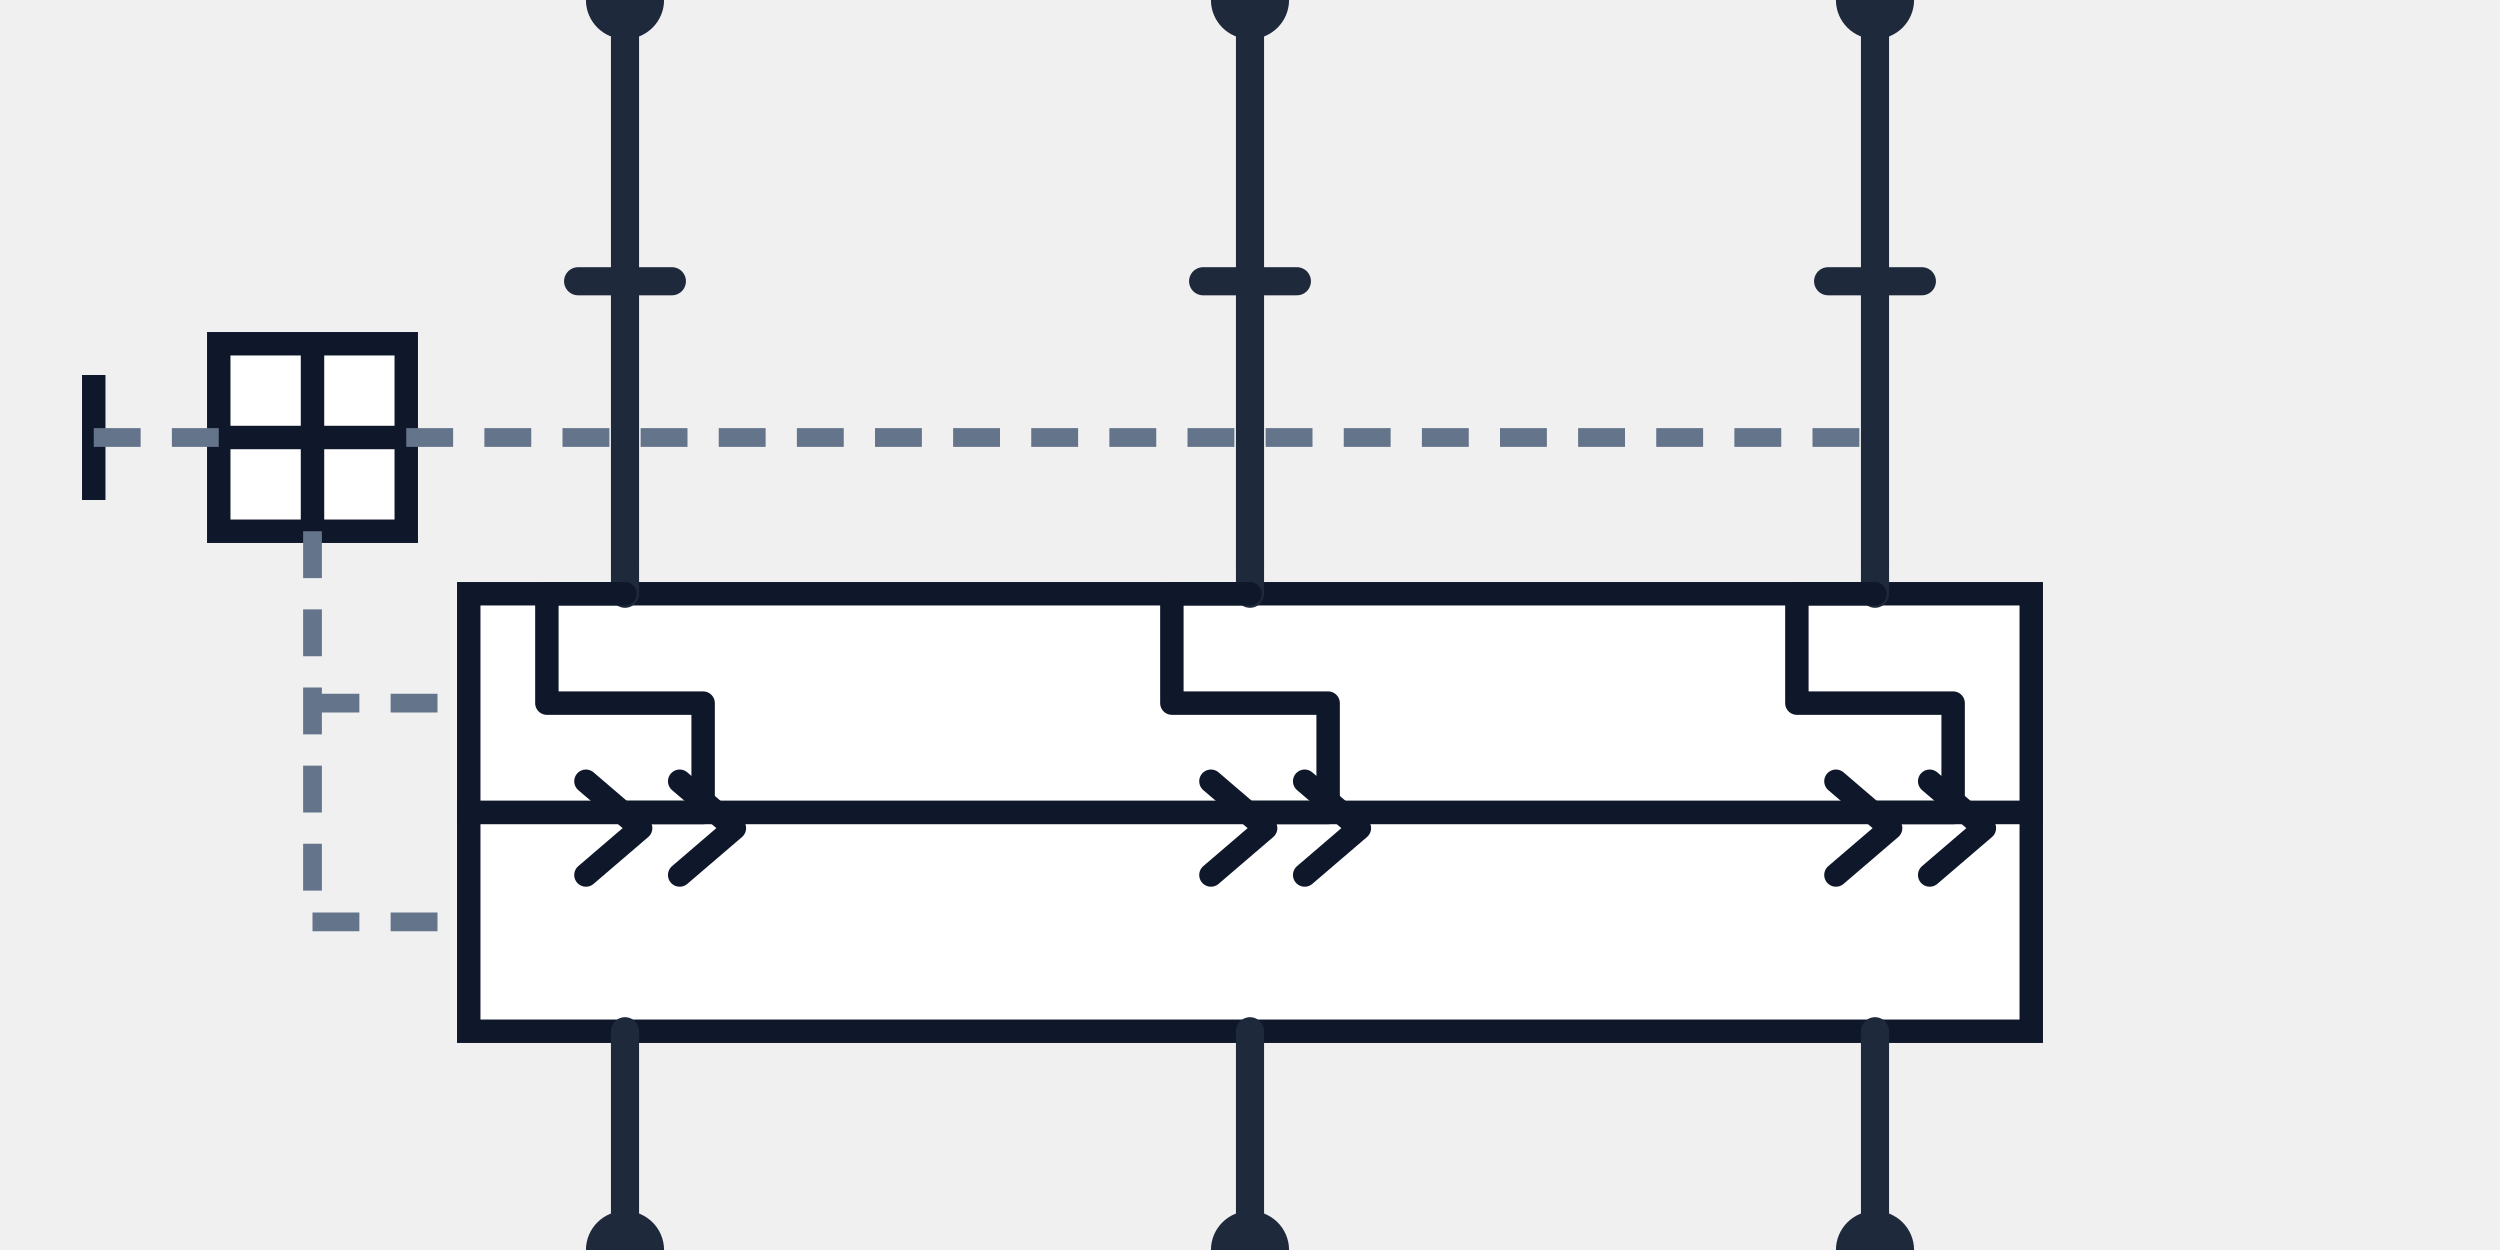
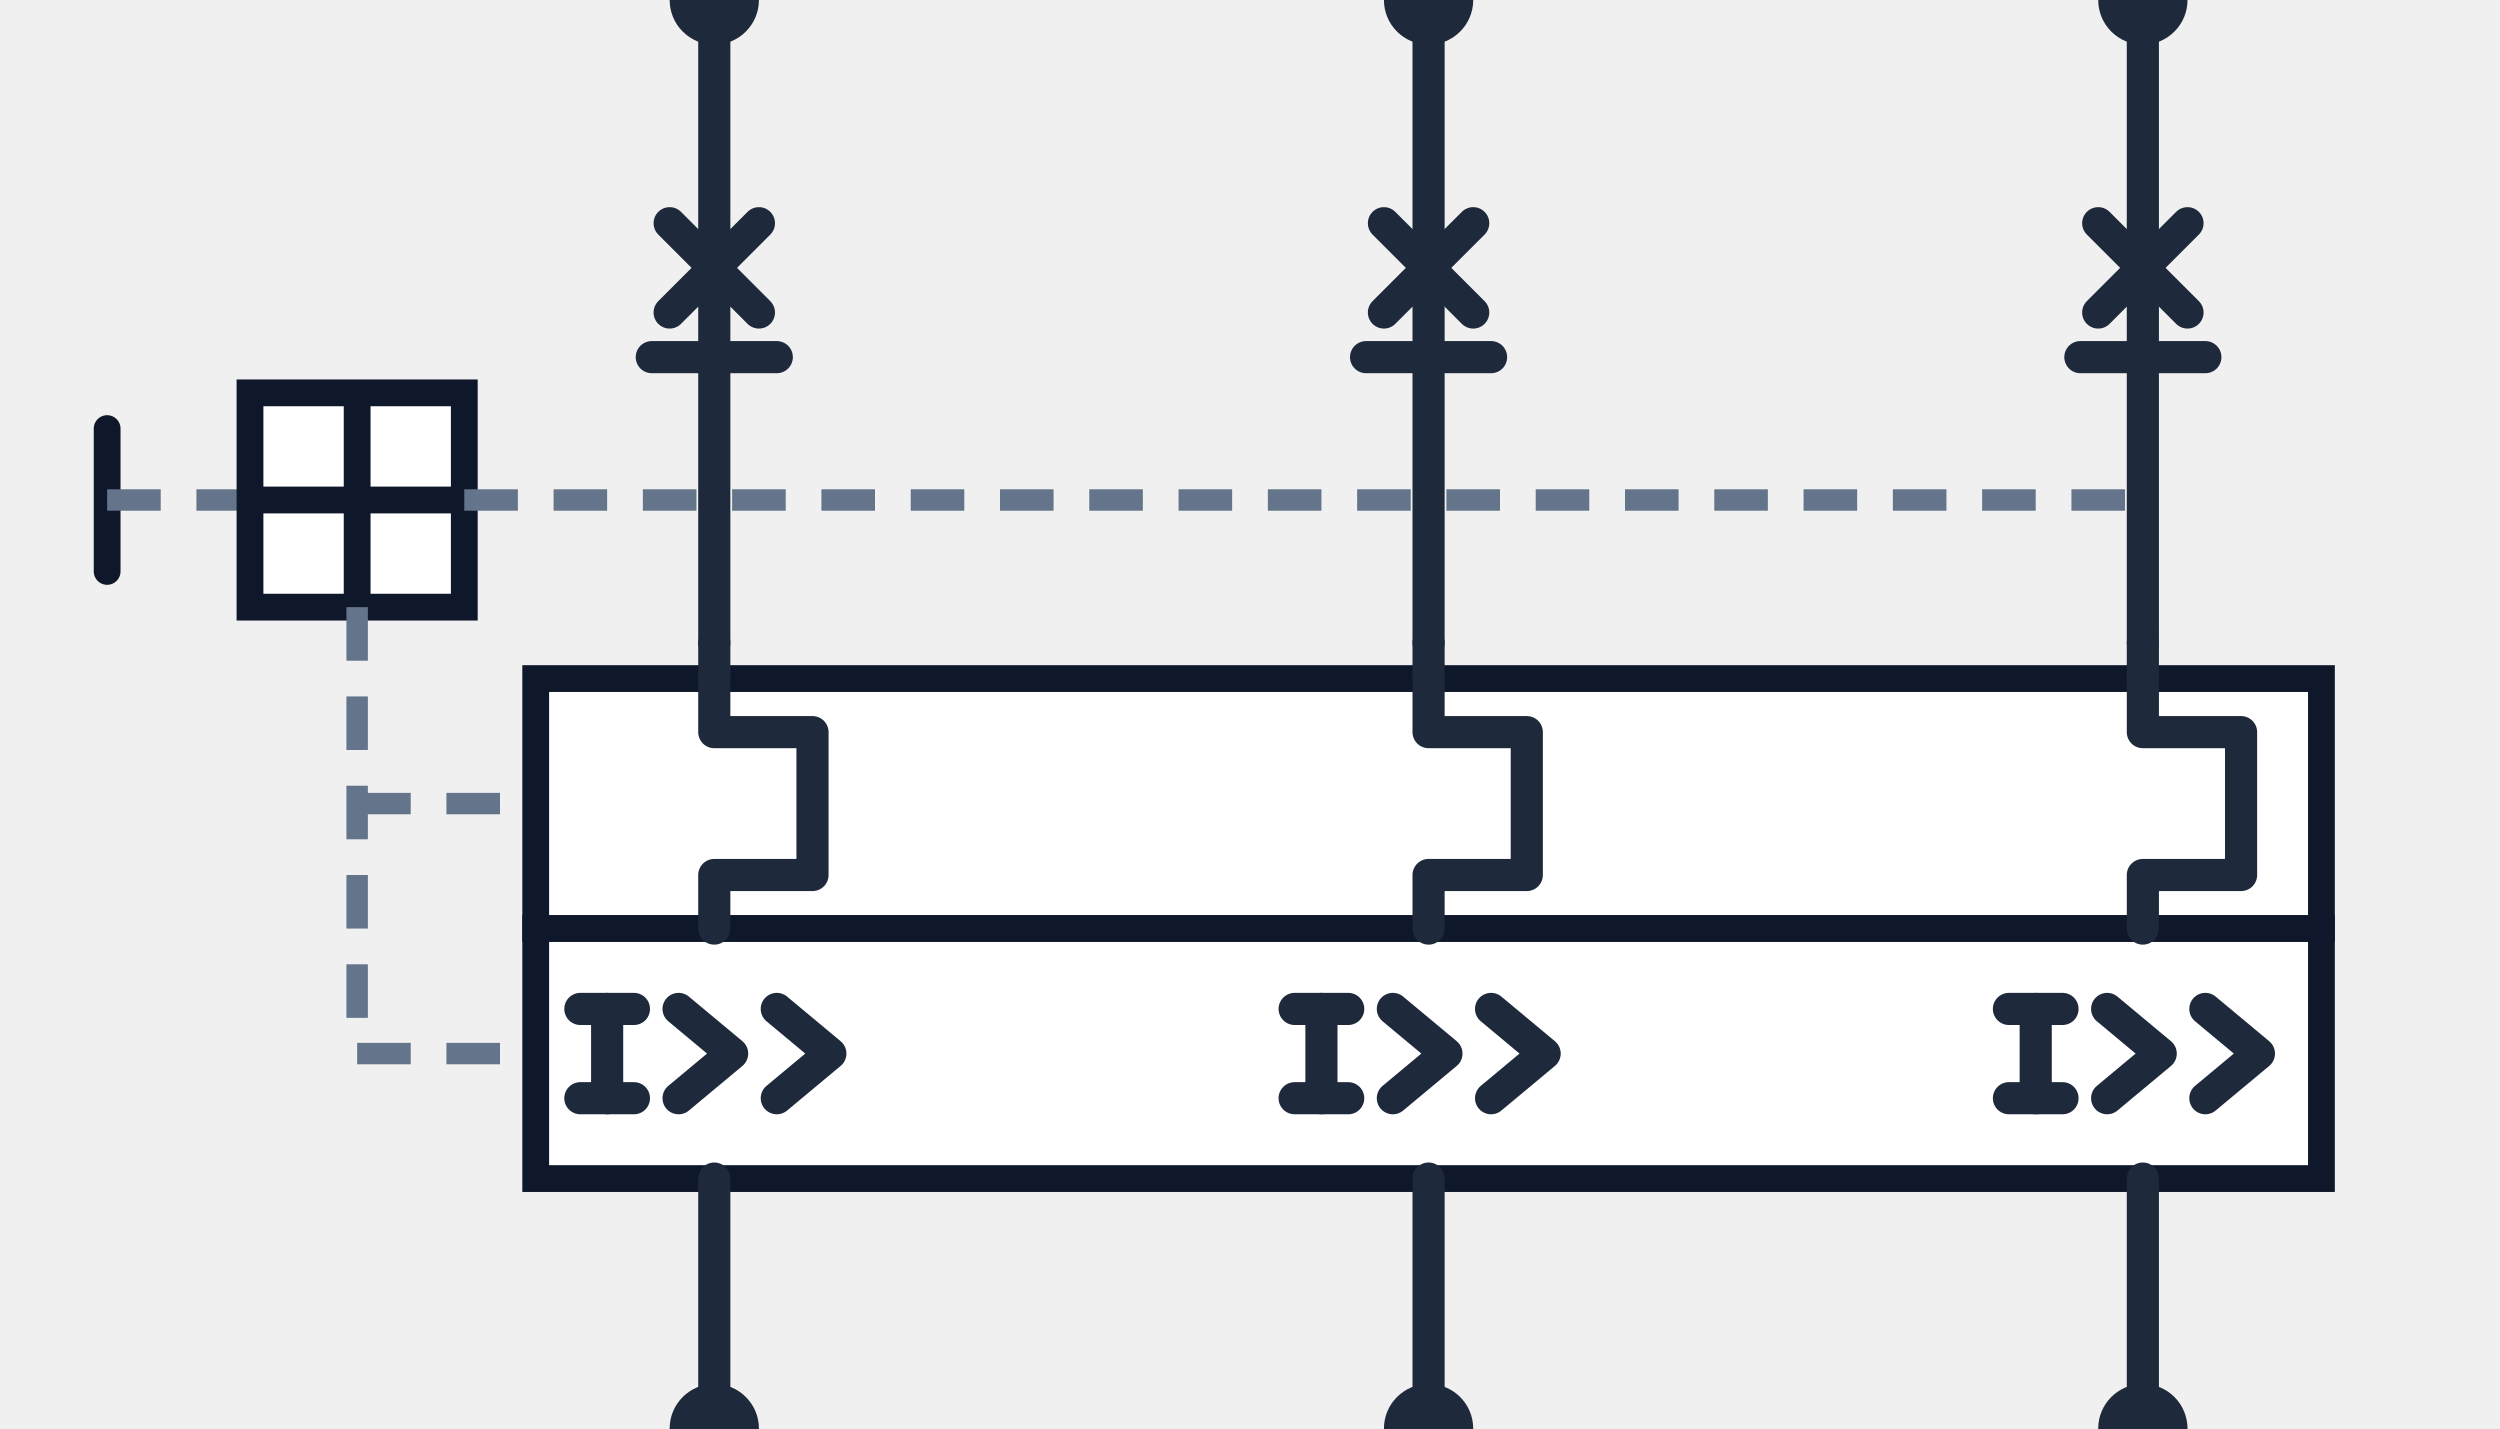
- <svg xmlns="http://www.w3.org/2000/svg" viewBox="0 0 160 80" width="160" height="80">
-   <circle id="terminal_1" cx="40" cy="0" r="2.5" fill="#1e293b" />
-   <circle id="terminal_2" cx="40" cy="80" r="2.5" fill="#1e293b" />
-   <circle id="terminal_3" cx="80" cy="0" r="2.5" fill="#1e293b" />
-   <circle id="terminal_4" cx="80" cy="80" r="2.5" fill="#1e293b" />
-   <circle id="terminal_5" cx="120" cy="0" r="2.5" fill="#1e293b" />
-   <circle id="terminal_6" cx="120" cy="80" r="2.5" fill="#1e293b" />
-   <rect x="14" y="22" width="12" height="12" fill="#ffffff" stroke="#0f172a" stroke-width="1.5" />
-   <line x1="20" y1="22" x2="20" y2="34" stroke="#0f172a" stroke-width="1.5" />
-   <line x1="14" y1="28" x2="26" y2="28" stroke="#0f172a" stroke-width="1.5" />
-   <line x1="6" y1="24" x2="6" y2="32" stroke="#0f172a" stroke-width="1.5" />
-   <line x1="6" y1="28" x2="14" y2="28" stroke="#64748b" stroke-width="1.2" stroke-dasharray="3 2" />
-   <line x1="26" y1="28" x2="120" y2="28" stroke="#64748b" stroke-width="1.2" stroke-dasharray="3 2" />
-   <rect x="30" y="38" width="100" height="14" fill="#ffffff" stroke="#0f172a" stroke-width="1.5" />
-   <rect x="30" y="52" width="100" height="14" fill="#ffffff" stroke="#0f172a" stroke-width="1.5" />
-   <line x1="20" y1="34" x2="20" y2="59" stroke="#64748b" stroke-width="1.2" stroke-dasharray="3 2" />
-   <line x1="20" y1="45" x2="30" y2="45" stroke="#64748b" stroke-width="1.2" stroke-dasharray="3 2" />
-   <line x1="20" y1="59" x2="30" y2="59" stroke="#64748b" stroke-width="1.2" stroke-dasharray="3 2" />
+ <svg xmlns="http://www.w3.org/2000/svg" viewBox="-40 0 140 80" width="140" height="80">
+   <circle id="terminal_1" cx="0" cy="0" r="2.5" fill="#1e293b" />
+   <circle id="terminal_2" cx="0" cy="80" r="2.5" fill="#1e293b" />
+   <circle id="terminal_3" cx="40" cy="0" r="2.5" fill="#1e293b" />
+   <circle id="terminal_4" cx="40" cy="80" r="2.5" fill="#1e293b" />
+   <circle id="terminal_5" cx="80" cy="0" r="2.5" fill="#1e293b" />
+   <circle id="terminal_6" cx="80" cy="80" r="2.5" fill="#1e293b" />
+   <line x1="-34" y1="24" x2="-34" y2="32" stroke="#0f172a" stroke-width="1.5" stroke-linecap="round" />
+   <line x1="-34" y1="28" x2="-26" y2="28" stroke="#64748b" stroke-width="1.2" stroke-dasharray="3 2" />
+   <rect x="-26" y="22" width="12" height="12" fill="#ffffff" stroke="#0f172a" stroke-width="1.5" />
+   <line x1="-20" y1="22" x2="-20" y2="34" stroke="#0f172a" stroke-width="1.5" />
+   <line x1="-26" y1="28" x2="-14" y2="28" stroke="#0f172a" stroke-width="1.5" />
+   <line x1="-14" y1="28" x2="80" y2="28" stroke="#64748b" stroke-width="1.2" stroke-dasharray="3 2" />
+   <rect x="-10" y="38" width="100" height="14" fill="#ffffff" stroke="#0f172a" stroke-width="1.5" />
+   <rect x="-10" y="52" width="100" height="14" fill="#ffffff" stroke="#0f172a" stroke-width="1.5" />
+   <line x1="-20" y1="34" x2="-20" y2="59" stroke="#64748b" stroke-width="1.2" stroke-dasharray="3 2" />
+   <line x1="-20" y1="45" x2="-10" y2="45" stroke="#64748b" stroke-width="1.2" stroke-dasharray="3 2" />
+   <line x1="-20" y1="59" x2="-10" y2="59" stroke="#64748b" stroke-width="1.2" stroke-dasharray="3 2" />
  <g stroke="#1e293b" stroke-width="1.8" stroke-linecap="round" stroke-linejoin="round" fill="none">
-     <line x1="40" y1="0" x2="40" y2="18" />
-     <line x1="37" y1="18" x2="43" y2="18" />
-     <line x1="40" y1="36" x2="40" y2="18" />
+     <line x1="0" y1="0" x2="0" y2="20" />
+     <line x1="-2.5" y1="12.5" x2="2.5" y2="17.5" />
+     <line x1="2.5" y1="12.5" x2="-2.5" y2="17.5" />
+     <line x1="-3.5" y1="20" x2="3.5" y2="20" />
+     <line x1="0" y1="36" x2="0" y2="20" />
+     <line x1="0" y1="36" x2="0" y2="38" />
+     <path d="M0,38 L0,41 L5.5,41 L5.5,49 L0,49 L0,52" />
+     <line x1="-6" y1="56.5" x2="-6" y2="61.5" />
+     <line x1="-7.5" y1="56.5" x2="-4.5" y2="56.5" />
+     <line x1="-7.5" y1="61.5" x2="-4.5" y2="61.5" />
+     <path d="M-2,56.5 L1,59 L-2,61.5" />
+     <path d="M3.5,56.5 L6.5,59 L3.5,61.5" />
+     <line x1="0" y1="66" x2="0" y2="80" />
+     <line x1="40" y1="0" x2="40" y2="20" />
+     <line x1="37.5" y1="12.5" x2="42.5" y2="17.5" />
+     <line x1="42.5" y1="12.5" x2="37.5" y2="17.5" />
+     <line x1="36.5" y1="20" x2="43.5" y2="20" />
+     <line x1="40" y1="36" x2="40" y2="20" />
    <line x1="40" y1="36" x2="40" y2="38" />
+     <path d="M40,38 L40,41 L45.5,41 L45.5,49 L40,49 L40,52" />
+     <line x1="34" y1="56.5" x2="34" y2="61.5" />
+     <line x1="32.5" y1="56.5" x2="35.5" y2="56.5" />
+     <line x1="32.5" y1="61.5" x2="35.5" y2="61.5" />
+     <path d="M38,56.5 L41,59 L38,61.5" />
+     <path d="M43.5,56.5 L46.5,59 L43.5,61.5" />
    <line x1="40" y1="66" x2="40" y2="80" />
-     <path d="M40,38 L35,38 L35,45 L45,45 L45,52 L40,52" stroke="#0f172a" stroke-width="1.5" />
-     <path d="M37.5,50 L41,53 L37.5,56" stroke="#0f172a" stroke-width="1.5" />
-     <path d="M43.5,50 L47,53 L43.5,56" stroke="#0f172a" stroke-width="1.5" />
-     <line x1="80" y1="0" x2="80" y2="18" />
-     <line x1="77" y1="18" x2="83" y2="18" />
-     <line x1="80" y1="36" x2="80" y2="18" />
+     <line x1="80" y1="0" x2="80" y2="20" />
+     <line x1="77.5" y1="12.5" x2="82.5" y2="17.5" />
+     <line x1="82.5" y1="12.5" x2="77.5" y2="17.5" />
+     <line x1="76.5" y1="20" x2="83.5" y2="20" />
+     <line x1="80" y1="36" x2="80" y2="20" />
    <line x1="80" y1="36" x2="80" y2="38" />
+     <path d="M80,38 L80,41 L85.5,41 L85.5,49 L80,49 L80,52" />
+     <line x1="74" y1="56.5" x2="74" y2="61.5" />
+     <line x1="72.5" y1="56.5" x2="75.5" y2="56.5" />
+     <line x1="72.5" y1="61.5" x2="75.5" y2="61.5" />
+     <path d="M78,56.5 L81,59 L78,61.5" />
+     <path d="M83.5,56.5 L86.5,59 L83.5,61.5" />
    <line x1="80" y1="66" x2="80" y2="80" />
-     <path d="M80,38 L75,38 L75,45 L85,45 L85,52 L80,52" stroke="#0f172a" stroke-width="1.5" />
-     <path d="M77.5,50 L81,53 L77.5,56" stroke="#0f172a" stroke-width="1.5" />
-     <path d="M83.5,50 L87,53 L83.5,56" stroke="#0f172a" stroke-width="1.5" />
-     <line x1="120" y1="0" x2="120" y2="18" />
-     <line x1="117" y1="18" x2="123" y2="18" />
-     <line x1="120" y1="36" x2="120" y2="18" />
-     <line x1="120" y1="36" x2="120" y2="38" />
-     <line x1="120" y1="66" x2="120" y2="80" />
-     <path d="M120,38 L115,38 L115,45 L125,45 L125,52 L120,52" stroke="#0f172a" stroke-width="1.5" />
-     <path d="M117.5,50 L121,53 L117.5,56" stroke="#0f172a" stroke-width="1.5" />
-     <path d="M123.5,50 L127,53 L123.5,56" stroke="#0f172a" stroke-width="1.5" />
  </g>
</svg>
